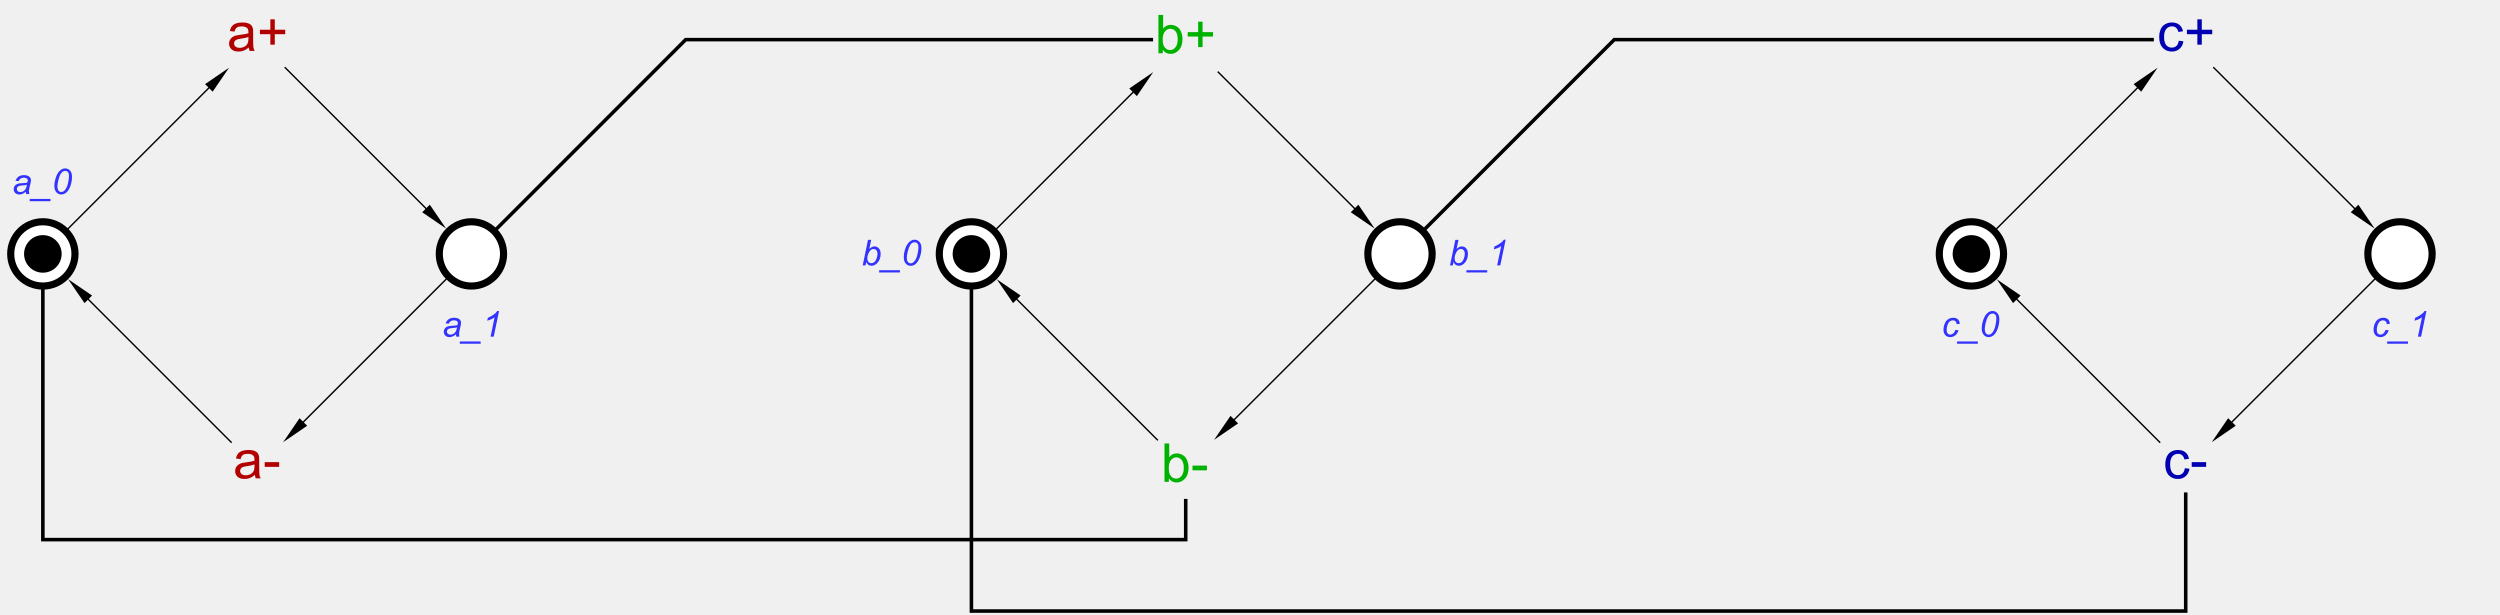
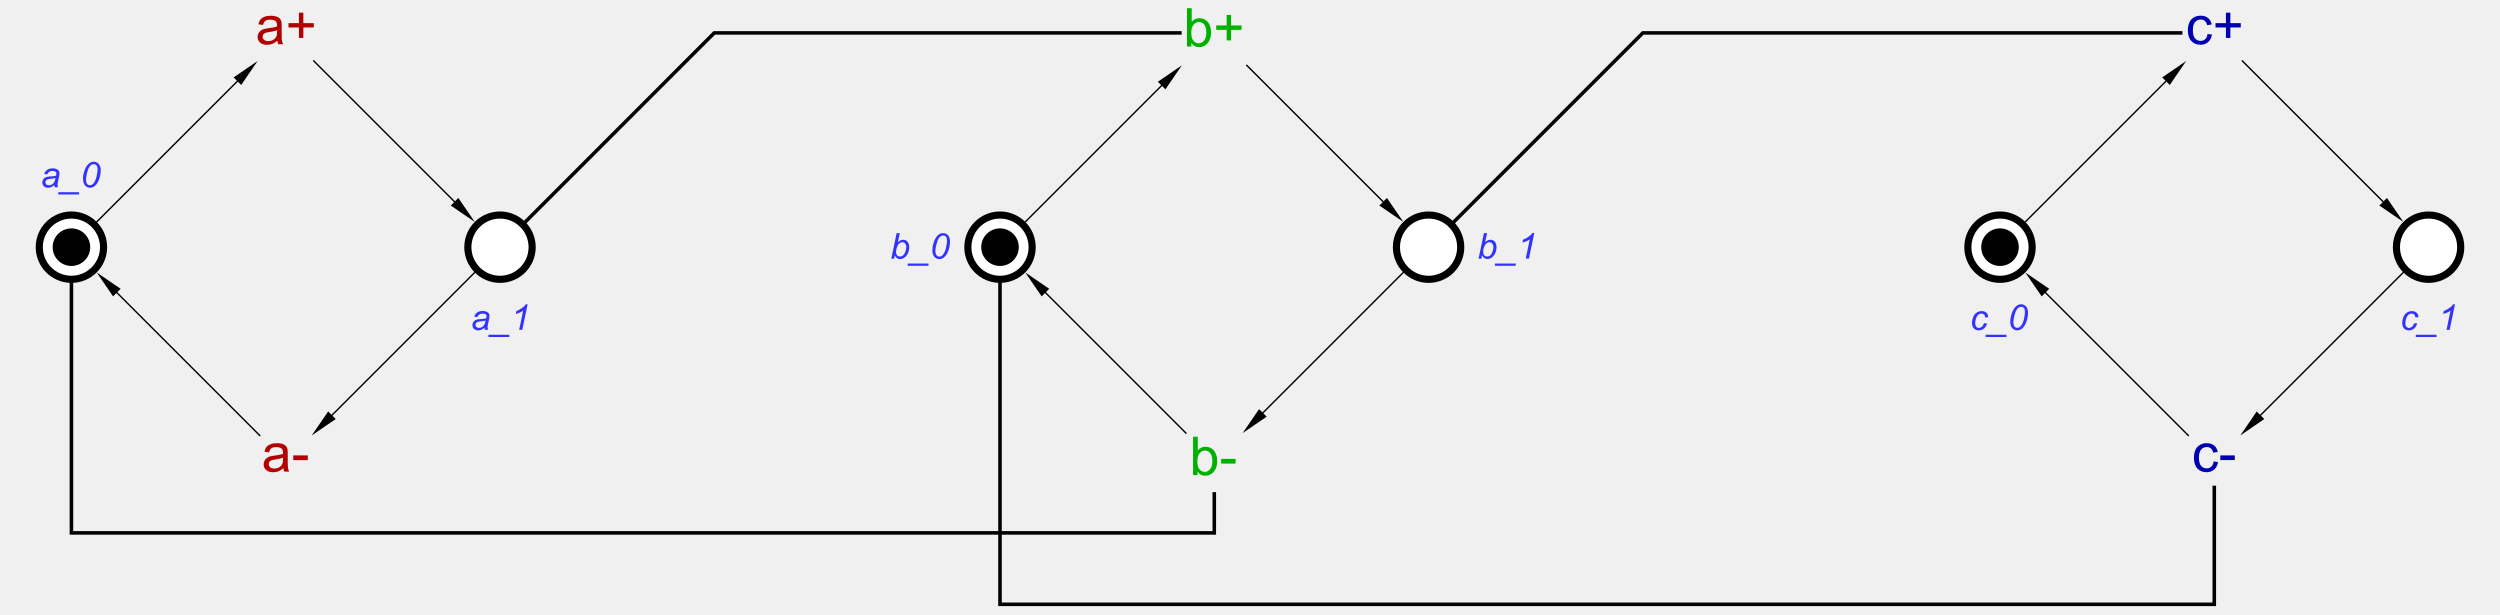
- <svg xmlns="http://www.w3.org/2000/svg" color-interpolation="auto" color-rendering="auto" fill="black" fill-opacity="1" font-family="'Dialog'" font-size="12" font-style="normal" font-weight="normal" height="430" image-rendering="auto" shape-rendering="auto" stroke="black" stroke-dasharray="none" stroke-dashoffset="0" stroke-linecap="square" stroke-linejoin="miter" stroke-miterlimit="10" stroke-opacity="1" stroke-width="1" text-rendering="auto" width="1750">
+ <svg xmlns="http://www.w3.org/2000/svg" color-interpolation="auto" color-rendering="auto" fill="black" fill-opacity="1" font-family="'Dialog'" font-size="12" font-style="normal" font-weight="normal" height="430" image-rendering="auto" shape-rendering="auto" stroke="black" stroke-dasharray="none" stroke-dashoffset="0" stroke-linecap="square" stroke-linejoin="miter" stroke-miterlimit="10" stroke-opacity="1" stroke-width="1" text-rendering="auto" width="1750" id="svg2" version="1.1">
  <defs id="genericDefs" />
-   <g>
-     <g fill="white" stroke="white" transform="matrix(50,0,0,50,330,177.7338)">
-       <circle cx="0" cy="0" r="0.45" stroke="none" />
+   <g id="g5" transform="translate(20,-4.7113)">
+     <g transform="matrix(50,0,0,50,330,177.7338)" id="g7" style="fill:#ffffff;stroke:#ffffff">
+       <circle cx="0" cy="0" r="0.45" id="circle9" style="stroke:none" />
    </g>
-     <g stroke-width="0.1" transform="matrix(50,0,0,50,330,177.7338)">
-       <circle cx="0" cy="0" fill="none" r="0.45" />
+     <g transform="matrix(50,0,0,50,330,177.7338)" id="g11" style="stroke-width:0.1">
+       <circle cx="0" cy="0" r="0.45" id="circle13" style="fill:none" />
    </g>
-     <g fill="rgb(51,51,255)" font-family="sans-serif" font-size="0.5" font-style="italic" stroke="rgb(51,51,255)" stroke-width="0.1" transform="matrix(50,0,0,50,330,177.7338)">
-       <path d="M-0.217 1.127 Q-0.24 1.146 -0.262 1.155 Q-0.283 1.165 -0.307 1.165 Q-0.343 1.165 -0.365 1.143 Q-0.387 1.122 -0.387 1.089 Q-0.387 1.068 -0.377 1.051 Q-0.367 1.034 -0.351 1.024 Q-0.335 1.014 -0.311 1.01 Q-0.296 1.007 -0.254 1.005 Q-0.213 1.003 -0.195 0.996 Q-0.19 0.978 -0.19 0.966 Q-0.19 0.951 -0.201 0.942 Q-0.216 0.93 -0.246 0.93 Q-0.273 0.93 -0.291 0.942 Q-0.309 0.954 -0.317 0.977 L-0.362 0.973 Q-0.348 0.935 -0.318 0.914 Q-0.289 0.894 -0.243 0.894 Q-0.195 0.894 -0.167 0.916 Q-0.146 0.934 -0.146 0.961 Q-0.146 0.982 -0.152 1.009 L-0.166 1.073 Q-0.173 1.104 -0.173 1.124 Q-0.173 1.136 -0.168 1.159 L-0.212 1.159 Q-0.216 1.146 -0.217 1.127 ZM-0.201 1.027 Q-0.21 1.031 -0.221 1.033 Q-0.232 1.035 -0.257 1.037 Q-0.295 1.041 -0.311 1.046 Q-0.327 1.051 -0.335 1.062 Q-0.343 1.074 -0.343 1.088 Q-0.343 1.107 -0.33 1.118 Q-0.317 1.13 -0.294 1.13 Q-0.272 1.13 -0.252 1.119 Q-0.231 1.107 -0.22 1.087 Q-0.208 1.066 -0.201 1.027 ZM-0.163 1.258 L-0.163 1.226 L0.129 1.226 L0.129 1.258 L-0.163 1.258 ZM0.268 1.159 L0.324 0.888 Q0.288 0.917 0.221 0.935 L0.23 0.895 Q0.263 0.881 0.295 0.86 Q0.327 0.839 0.343 0.823 Q0.352 0.813 0.361 0.799 L0.387 0.799 L0.312 1.159 L0.268 1.159 Z" stroke="none" />
+     <g font-size="0.5" font-style="italic" transform="matrix(50,0,0,50,330,177.7338)" id="g15" style="font-style:italic;font-size:0.5px;font-family:sans-serif;fill:#3333ff;stroke:#3333ff;stroke-width:0.1">
+       <path d="m -0.217,1.127 q -0.023,0.02 -0.044,0.029 -0.021,0.009 -0.045,0.009 -0.036,0 -0.058,-0.021 -0.022,-0.021 -0.022,-0.054 0,-0.022 0.01,-0.038 0.01,-0.017 0.026,-0.027 0.016,-0.01 0.04,-0.015 0.015,-0.003 0.057,-0.005 0.042,-0.002 0.06,-0.009 0.005,-0.018 0.005,-0.03 0,-0.015 -0.011,-0.024 -0.015,-0.012 -0.045,-0.012 -0.028,0 -0.045,0.012 -0.018,0.012 -0.026,0.035 L -0.362,0.973 q 0.014,-0.039 0.043,-0.059 0.03,-0.021 0.075,-0.021 0.048,0 0.076,0.023 0.021,0.017 0.021,0.044 0,0.021 -0.006,0.048 l -0.014,0.064 q -0.007,0.031 -0.007,0.05 0,0.012 0.005,0.035 l -0.045,0 Q -0.216,1.146 -0.217,1.127 Z M -0.201,1.027 Q -0.21,1.031 -0.221,1.033 -0.232,1.035 -0.257,1.037 -0.295,1.041 -0.311,1.046 -0.327,1.051 -0.335,1.062 -0.343,1.074 -0.343,1.088 q 0,0.019 0.013,0.03 0.013,0.012 0.036,0.012 0.022,0 0.042,-0.012 0.02,-0.012 0.032,-0.032 0.012,-0.021 0.018,-0.059 z m 0.039,0.231 0,-0.032 0.291,0 0,0.032 -0.291,0 z M 0.268,1.159 0.324,0.888 Q 0.288,0.917 0.221,0.935 l 0.008,-0.04 Q 0.263,0.881 0.295,0.86 0.327,0.839 0.343,0.823 0.352,0.813 0.361,0.799 l 0.026,0 -0.075,0.359 -0.044,0 z" id="path17" style="stroke:none" />
    </g>
-     <g fill="white" font-family="sans-serif" font-size="0.5" font-style="italic" stroke="white" stroke-width="0.1" transform="matrix(50,0,0,50,30,177.7338)">
-       <circle cx="0" cy="0" r="0.45" stroke="none" />
-       <circle cx="0" cy="0" fill="none" r="0.45" stroke="black" />
-       <circle cx="0" cy="0" fill="black" r="0.263" stroke="none" />
-       <path d="M-0.239 -0.87 Q-0.262 -0.85 -0.283 -0.841 Q-0.304 -0.832 -0.329 -0.832 Q-0.364 -0.832 -0.387 -0.853 Q-0.408 -0.874 -0.408 -0.907 Q-0.408 -0.929 -0.399 -0.945 Q-0.389 -0.962 -0.372 -0.972 Q-0.356 -0.982 -0.332 -0.987 Q-0.317 -0.99 -0.276 -0.991 Q-0.234 -0.993 -0.216 -1 Q-0.211 -1.018 -0.211 -1.03 Q-0.211 -1.046 -0.222 -1.054 Q-0.237 -1.067 -0.267 -1.067 Q-0.295 -1.067 -0.313 -1.054 Q-0.33 -1.042 -0.338 -1.019 L-0.383 -1.023 Q-0.369 -1.062 -0.34 -1.082 Q-0.31 -1.103 -0.265 -1.103 Q-0.217 -1.103 -0.189 -1.08 Q-0.167 -1.063 -0.167 -1.035 Q-0.167 -1.015 -0.173 -0.987 L-0.188 -0.923 Q-0.195 -0.892 -0.195 -0.873 Q-0.195 -0.861 -0.189 -0.838 L-0.234 -0.838 Q-0.237 -0.85 -0.239 -0.87 ZM-0.223 -0.969 Q-0.232 -0.965 -0.243 -0.963 Q-0.253 -0.961 -0.278 -0.959 Q-0.317 -0.956 -0.333 -0.951 Q-0.348 -0.945 -0.356 -0.934 Q-0.364 -0.922 -0.364 -0.908 Q-0.364 -0.89 -0.352 -0.878 Q-0.339 -0.866 -0.315 -0.866 Q-0.293 -0.866 -0.273 -0.877 Q-0.253 -0.889 -0.241 -0.91 Q-0.229 -0.931 -0.223 -0.969 ZM-0.184 -0.738 L-0.184 -0.77 L0.107 -0.77 L0.107 -0.738 L-0.184 -0.738 ZM0.161 -0.955 Q0.161 -1 0.175 -1.047 Q0.188 -1.094 0.205 -1.122 Q0.221 -1.15 0.239 -1.166 Q0.257 -1.182 0.274 -1.19 Q0.291 -1.197 0.312 -1.197 Q0.353 -1.197 0.381 -1.167 Q0.408 -1.136 0.408 -1.078 Q0.408 -1.019 0.389 -0.961 Q0.367 -0.892 0.327 -0.858 Q0.296 -0.832 0.257 -0.832 Q0.217 -0.832 0.189 -0.863 Q0.161 -0.895 0.161 -0.955 ZM0.204 -0.944 Q0.204 -0.911 0.215 -0.892 Q0.23 -0.867 0.259 -0.867 Q0.285 -0.867 0.306 -0.89 Q0.336 -0.923 0.351 -0.986 Q0.366 -1.049 0.366 -1.089 Q0.366 -1.127 0.352 -1.145 Q0.337 -1.162 0.313 -1.162 Q0.295 -1.162 0.28 -1.153 Q0.265 -1.143 0.251 -1.122 Q0.231 -1.091 0.216 -1.029 Q0.204 -0.976 0.204 -0.944 Z" fill="rgb(51,51,255)" stroke="none" />
+     <g font-size="0.5" font-style="italic" transform="matrix(50,0,0,50,30,177.7338)" id="g19" style="font-style:italic;font-size:0.5px;font-family:sans-serif;fill:#ffffff;stroke:#ffffff;stroke-width:0.1">
+       <circle cx="0" cy="0" r="0.45" id="circle21" style="stroke:none" />
+       <circle cx="0" cy="0" r="0.45" id="circle23" style="fill:none;stroke:#000000" />
+       <circle cx="0" cy="0" r="0.263" id="circle25" style="fill:#000000;stroke:none" />
+       <path d="m -0.239,-0.87 q -0.023,0.02 -0.044,0.029 -0.021,0.009 -0.045,0.009 -0.036,0 -0.058,-0.021 -0.022,-0.021 -0.022,-0.054 0,-0.022 0.01,-0.038 0.01,-0.017 0.026,-0.027 0.016,-0.01 0.04,-0.015 0.015,-0.003 0.057,-0.005 0.042,-0.002 0.06,-0.009 0.005,-0.018 0.005,-0.03 0,-0.015 -0.011,-0.024 -0.015,-0.012 -0.045,-0.012 -0.028,0 -0.045,0.012 -0.018,0.012 -0.026,0.035 l -0.045,-0.004 q 0.014,-0.038 0.043,-0.059 0.03,-0.021 0.075,-0.021 0.048,0 0.076,0.023 0.021,0.017 0.021,0.044 0,0.021 -0.006,0.048 l -0.014,0.065 q -0.007,0.031 -0.007,0.05 0,0.012 0.005,0.035 l -0.045,0 Q -0.237,-0.85 -0.239,-0.87 Z m 0.016,-0.099 q -0.009,0.004 -0.02,0.006 -0.011,0.002 -0.035,0.004 -0.039,0.003 -0.054,0.009 -0.016,0.005 -0.024,0.017 -0.008,0.011 -0.008,0.025 0,0.018 0.013,0.03 0.013,0.012 0.036,0.012 0.022,0 0.042,-0.012 0.02,-0.012 0.032,-0.032 0.012,-0.021 0.018,-0.059 z m 0.039,0.231 0,-0.032 0.291,0 0,0.032 -0.291,0 z m 0.345,-0.217 q 0,-0.045 0.014,-0.092 0.013,-0.047 0.03,-0.075 0.017,-0.028 0.035,-0.044 0.018,-0.016 0.035,-0.023 0.017,-0.007 0.038,-0.007 0.041,0 0.069,0.03 0.028,0.03 0.028,0.088 0,0.059 -0.019,0.117 -0.022,0.069 -0.062,0.103 -0.031,0.026 -0.07,0.026 -0.04,0 -0.068,-0.032 -0.028,-0.032 -0.028,-0.092 z m 0.043,0.011 q 0,0.033 0.011,0.051 0.015,0.026 0.044,0.026 0.026,0 0.047,-0.023 0.03,-0.033 0.045,-0.096 0.015,-0.063 0.015,-0.103 0,-0.039 -0.015,-0.056 -0.015,-0.017 -0.039,-0.017 -0.018,0 -0.033,0.009 -0.015,0.009 -0.029,0.031 -0.02,0.031 -0.034,0.093 -0.012,0.053 -0.012,0.085 z" id="path27" style="fill:#3333ff;stroke:none" />
    </g>
-     <g fill="rgb(178,0,0)" font-family="sans-serif" font-size="0.75" stroke="rgb(178,0,0)" stroke-width="0.1" transform="matrix(50,0,0,50,180,27.7338)">
-       <path d="M-0.117 0.11 Q-0.154 0.141 -0.188 0.154 Q-0.221 0.167 -0.26 0.167 Q-0.324 0.167 -0.359 0.135 Q-0.393 0.104 -0.393 0.055 Q-0.393 0.026 -0.38 0.003 Q-0.367 -0.021 -0.346 -0.035 Q-0.325 -0.049 -0.299 -0.057 Q-0.279 -0.062 -0.24 -0.067 Q-0.16 -0.076 -0.122 -0.089 Q-0.122 -0.103 -0.122 -0.106 Q-0.122 -0.147 -0.141 -0.163 Q-0.166 -0.185 -0.216 -0.185 Q-0.262 -0.185 -0.284 -0.169 Q-0.307 -0.153 -0.317 -0.112 L-0.382 -0.12 Q-0.373 -0.162 -0.353 -0.187 Q-0.333 -0.213 -0.295 -0.226 Q-0.257 -0.24 -0.206 -0.24 Q-0.157 -0.24 -0.125 -0.228 Q-0.094 -0.217 -0.08 -0.199 Q-0.065 -0.181 -0.059 -0.154 Q-0.056 -0.137 -0.056 -0.093 L-0.056 -0.005 Q-0.056 0.087 -0.052 0.111 Q-0.047 0.135 -0.035 0.158 L-0.104 0.158 Q-0.114 0.137 -0.117 0.11 ZM-0.122 -0.037 Q-0.158 -0.023 -0.23 -0.013 Q-0.271 -0.007 -0.288 0.001 Q-0.304 0.008 -0.314 0.022 Q-0.323 0.036 -0.323 0.053 Q-0.323 0.08 -0.303 0.097 Q-0.283 0.115 -0.244 0.115 Q-0.206 0.115 -0.177 0.098 Q-0.147 0.082 -0.133 0.052 Q-0.122 0.03 -0.122 -0.013 L-0.122 -0.037 ZM0.185 0.071 L0.185 -0.076 L0.039 -0.076 L0.039 -0.138 L0.185 -0.138 L0.185 -0.284 L0.247 -0.284 L0.247 -0.138 L0.393 -0.138 L0.393 -0.076 L0.247 -0.076 L0.247 0.071 L0.185 0.071 Z" stroke="none" />
+     <g font-size="0.75" transform="matrix(50,0,0,50,180,27.7338)" id="g29" style="font-size:0.75px;font-family:sans-serif;fill:#b20000;stroke:#b20000;stroke-width:0.1">
+       <path d="m -0.117,0.11 q -0.037,0.031 -0.07,0.044 -0.034,0.013 -0.073,0.013 -0.064,0 -0.099,-0.031 -0.034,-0.031 -0.034,-0.08 0,-0.029 0.013,-0.052 0.013,-0.024 0.034,-0.038 0.021,-0.014 0.048,-0.022 0.019,-0.005 0.059,-0.01 0.08,-0.009 0.117,-0.023 4e-4,-0.013 4e-4,-0.017 0,-0.04 -0.019,-0.057 -0.025,-0.022 -0.075,-0.022 -0.046,0 -0.069,0.016 -0.022,0.016 -0.033,0.058 l -0.065,-0.009 q 0.009,-0.041 0.029,-0.067 0.02,-0.025 0.058,-0.039 0.038,-0.014 0.088,-0.014 0.05,0 0.081,0.012 0.031,0.012 0.046,0.029 0.015,0.018 0.021,0.045 0.003,0.017 0.003,0.061 l 0,0.088 q 0,0.092 0.004,0.116 0.004,0.024 0.017,0.047 l -0.069,0 Q -0.114,0.137 -0.117,0.11 Z m -0.005,-0.147 q -0.036,0.015 -0.108,0.025 -0.041,0.006 -0.058,0.013 -0.017,0.007 -0.026,0.021 -0.009,0.014 -0.009,0.031 0,0.026 0.02,0.044 0.02,0.018 0.059,0.018 0.038,0 0.068,-0.017 0.03,-0.017 0.044,-0.046 0.011,-0.022 0.011,-0.066 l 0,-0.024 z m 0.307,0.108 0,-0.147 -0.146,0 0,-0.061 0.146,0 0,-0.146 0.062,0 0,0.146 0.146,0 0,0.061 -0.146,0 0,0.147 -0.062,0 z" id="path31" style="stroke:none" />
    </g>
-     <g fill="rgb(178,0,0)" font-family="sans-serif" font-size="0.75" stroke="rgb(178,0,0)" stroke-width="0.1" transform="matrix(50,0,0,50,180,327.7338)">
-       <path d="M-0.032 0.094 Q-0.069 0.125 -0.102 0.138 Q-0.136 0.151 -0.175 0.151 Q-0.239 0.151 -0.274 0.12 Q-0.308 0.088 -0.308 0.04 Q-0.308 0.011 -0.295 -0.013 Q-0.282 -0.036 -0.261 -0.05 Q-0.24 -0.065 -0.214 -0.072 Q-0.194 -0.077 -0.155 -0.082 Q-0.075 -0.091 -0.037 -0.105 Q-0.037 -0.118 -0.037 -0.122 Q-0.037 -0.162 -0.056 -0.178 Q-0.081 -0.201 -0.131 -0.201 Q-0.177 -0.201 -0.2 -0.185 Q-0.222 -0.168 -0.232 -0.127 L-0.297 -0.136 Q-0.288 -0.177 -0.268 -0.203 Q-0.248 -0.228 -0.21 -0.242 Q-0.172 -0.255 -0.121 -0.255 Q-0.072 -0.255 -0.041 -0.244 Q-0.009 -0.232 0.005 -0.214 Q0.02 -0.197 0.026 -0.169 Q0.029 -0.152 0.029 -0.109 L0.029 -0.021 Q0.029 0.071 0.033 0.096 Q0.037 0.12 0.05 0.142 L-0.019 0.142 Q-0.029 0.122 -0.032 0.094 ZM-0.037 -0.053 Q-0.073 -0.038 -0.145 -0.028 Q-0.186 -0.022 -0.203 -0.015 Q-0.22 -0.007 -0.229 0.007 Q-0.238 0.021 -0.238 0.038 Q-0.238 0.064 -0.218 0.082 Q-0.198 0.099 -0.16 0.099 Q-0.121 0.099 -0.092 0.083 Q-0.062 0.066 -0.048 0.037 Q-0.037 0.015 -0.037 -0.029 L-0.037 -0.053 ZM0.106 -0.019 L0.106 -0.085 L0.308 -0.085 L0.308 -0.019 L0.106 -0.019 Z" stroke="none" />
+     <g font-size="0.75" transform="matrix(50,0,0,50,180,327.7338)" id="g33" style="font-size:0.75px;font-family:sans-serif;fill:#b20000;stroke:#b20000;stroke-width:0.1">
+       <path d="m -0.032,0.094 q -0.037,0.031 -0.07,0.044 -0.034,0.013 -0.073,0.013 -0.064,0 -0.099,-0.031 -0.035,-0.031 -0.035,-0.08 0,-0.029 0.013,-0.052 0.013,-0.024 0.034,-0.038 0.021,-0.014 0.047,-0.022 0.019,-0.005 0.059,-0.01 0.08,-0.01 0.118,-0.023 3e-4,-0.013 3e-4,-0.017 0,-0.04 -0.019,-0.057 -0.025,-0.022 -0.075,-0.022 -0.046,0 -0.069,0.016 -0.022,0.016 -0.033,0.058 l -0.064,-0.009 q 0.009,-0.041 0.029,-0.067 0.02,-0.025 0.058,-0.039 0.038,-0.014 0.088,-0.014 0.05,0 0.081,0.012 0.031,0.012 0.046,0.029 0.015,0.018 0.021,0.045 0.003,0.017 0.003,0.061 l 0,0.088 q 0,0.092 0.004,0.116 0.004,0.024 0.017,0.047 l -0.069,0 Q -0.029,0.122 -0.032,0.094 Z m -0.005,-0.147 q -0.036,0.015 -0.108,0.025 -0.041,0.006 -0.058,0.013 -0.017,0.007 -0.026,0.021 -0.009,0.014 -0.009,0.031 0,0.026 0.02,0.044 0.02,0.018 0.058,0.018 0.038,0 0.068,-0.017 0.03,-0.017 0.043,-0.046 0.011,-0.022 0.011,-0.066 l 0,-0.024 z m 0.143,0.034 0,-0.066 0.203,0 0,0.066 -0.203,0 z" id="path35" style="stroke:none" />
    </g>
-     <g fill="white" font-family="sans-serif" font-size="0.75" stroke="white" stroke-width="0.1" transform="matrix(50,0,0,50,1380,177.7338)">
-       <circle cx="0" cy="0" r="0.45" stroke="none" />
-       <circle cx="0" cy="0" fill="none" r="0.45" stroke="black" />
-       <circle cx="0" cy="0" fill="black" r="0.263" stroke="none" />
+     <g font-size="0.75" transform="matrix(50,0,0,50,1380,177.7338)" id="g37" style="font-size:0.75px;font-family:sans-serif;fill:#ffffff;stroke:#ffffff;stroke-width:0.1">
+       <circle cx="0" cy="0" r="0.45" id="circle39" style="stroke:none" />
+       <circle cx="0" cy="0" r="0.45" id="circle41" style="fill:none;stroke:#000000" />
+       <circle cx="0" cy="0" r="0.263" id="circle43" style="fill:#000000;stroke:none" />
    </g>
-     <g fill="rgb(51,51,255)" font-family="sans-serif" font-size="0.5" font-style="italic" stroke="rgb(51,51,255)" stroke-width="0.1" transform="matrix(50,0,0,50,1380,177.7338)">
-       <path d="M-0.224 1.064 L-0.18 1.069 Q-0.196 1.117 -0.227 1.141 Q-0.258 1.165 -0.297 1.165 Q-0.339 1.165 -0.365 1.137 Q-0.391 1.11 -0.391 1.061 Q-0.391 1.018 -0.374 0.977 Q-0.358 0.936 -0.326 0.915 Q-0.295 0.894 -0.255 0.894 Q-0.213 0.894 -0.189 0.917 Q-0.164 0.941 -0.164 0.98 L-0.207 0.983 Q-0.208 0.958 -0.222 0.944 Q-0.236 0.93 -0.259 0.93 Q-0.285 0.93 -0.305 0.947 Q-0.325 0.964 -0.336 0.998 Q-0.347 1.032 -0.347 1.064 Q-0.347 1.097 -0.332 1.114 Q-0.317 1.13 -0.296 1.13 Q-0.274 1.13 -0.255 1.114 Q-0.235 1.098 -0.224 1.064 ZM-0.201 1.258 L-0.201 1.226 L0.09 1.226 L0.09 1.258 L-0.201 1.258 ZM0.144 1.041 Q0.144 0.996 0.158 0.949 Q0.171 0.902 0.188 0.874 Q0.204 0.846 0.222 0.83 Q0.24 0.814 0.257 0.807 Q0.274 0.799 0.295 0.799 Q0.336 0.799 0.364 0.83 Q0.391 0.86 0.391 0.918 Q0.391 0.977 0.372 1.035 Q0.35 1.104 0.31 1.139 Q0.279 1.165 0.24 1.165 Q0.2 1.165 0.172 1.133 Q0.144 1.102 0.144 1.041 ZM0.187 1.052 Q0.187 1.085 0.198 1.104 Q0.213 1.13 0.242 1.13 Q0.268 1.13 0.289 1.107 Q0.319 1.074 0.334 1.011 Q0.349 0.948 0.349 0.907 Q0.349 0.869 0.335 0.852 Q0.32 0.835 0.296 0.835 Q0.278 0.835 0.263 0.844 Q0.248 0.853 0.234 0.875 Q0.214 0.906 0.199 0.968 Q0.187 1.02 0.187 1.052 Z" stroke="none" />
+     <g font-size="0.5" font-style="italic" transform="matrix(50,0,0,50,1380,177.7338)" id="g45" style="font-style:italic;font-size:0.5px;font-family:sans-serif;fill:#3333ff;stroke:#3333ff;stroke-width:0.1">
+       <path d="m -0.224,1.064 0.044,0.005 q -0.017,0.049 -0.047,0.072 -0.031,0.024 -0.07,0.024 -0.042,0 -0.069,-0.027 -0.026,-0.027 -0.026,-0.076 0,-0.042 0.017,-0.084 0.017,-0.041 0.048,-0.062 0.031,-0.021 0.072,-0.021 0.042,0 0.066,0.024 0.024,0.024 0.024,0.062 l -0.043,0.003 Q -0.208,0.958 -0.222,0.944 -0.236,0.93 -0.259,0.93 q -0.027,0 -0.046,0.017 -0.02,0.017 -0.031,0.051 -0.011,0.034 -0.011,0.066 0,0.033 0.015,0.05 0.015,0.017 0.036,0.017 0.021,0 0.041,-0.016 0.02,-0.016 0.031,-0.05 z m 0.023,0.194 0,-0.032 0.291,0 0,0.032 -0.291,0 z M 0.144,1.041 Q 0.144,0.996 0.158,0.949 0.171,0.902 0.188,0.874 0.204,0.846 0.222,0.83 0.24,0.814 0.257,0.807 0.274,0.799 0.295,0.799 q 0.041,0 0.069,0.03 0.028,0.03 0.028,0.088 0,0.059 -0.019,0.117 Q 0.35,1.104 0.31,1.139 0.279,1.165 0.24,1.165 0.2,1.165 0.172,1.133 0.144,1.102 0.144,1.041 Z m 0.043,0.011 q 0,0.033 0.011,0.051 0.015,0.026 0.044,0.026 0.026,0 0.047,-0.023 Q 0.319,1.074 0.334,1.011 0.349,0.948 0.349,0.907 0.349,0.869 0.335,0.852 0.32,0.835 0.296,0.835 0.278,0.835 0.263,0.844 0.248,0.853 0.234,0.875 0.214,0.906 0.199,0.968 0.187,1.02 0.187,1.052 Z" id="path47" style="stroke:none" />
    </g>
-     <g fill="rgb(0,0,178)" font-family="sans-serif" font-size="0.75" stroke="rgb(0,0,178)" stroke-width="0.1" transform="matrix(50,0,0,50,1530,27.7338)">
-       <path d="M-0.097 0.015 L-0.032 0.024 Q-0.043 0.091 -0.087 0.129 Q-0.13 0.167 -0.194 0.167 Q-0.274 0.167 -0.322 0.114 Q-0.371 0.062 -0.371 -0.035 Q-0.371 -0.098 -0.35 -0.146 Q-0.329 -0.193 -0.287 -0.216 Q-0.244 -0.24 -0.194 -0.24 Q-0.13 -0.24 -0.09 -0.208 Q-0.05 -0.176 -0.038 -0.117 L-0.102 -0.107 Q-0.112 -0.146 -0.135 -0.166 Q-0.158 -0.186 -0.191 -0.186 Q-0.241 -0.186 -0.272 -0.15 Q-0.303 -0.114 -0.303 -0.037 Q-0.303 0.041 -0.273 0.077 Q-0.243 0.112 -0.195 0.112 Q-0.156 0.112 -0.13 0.088 Q-0.104 0.065 -0.097 0.015 ZM0.163 0.071 L0.163 -0.076 L0.017 -0.076 L0.017 -0.138 L0.163 -0.138 L0.163 -0.284 L0.225 -0.284 L0.225 -0.138 L0.371 -0.138 L0.371 -0.076 L0.225 -0.076 L0.225 0.071 L0.163 0.071 Z" stroke="none" />
+     <g font-size="0.75" transform="matrix(50,0,0,50,1530,27.7338)" id="g49" style="font-size:0.75px;font-family:sans-serif;fill:#0000b2;stroke:#0000b2;stroke-width:0.1">
+       <path d="m -0.097,0.015 0.065,0.008 q -0.011,0.067 -0.054,0.105 -0.044,0.038 -0.107,0.038 -0.08,0 -0.128,-0.052 -0.049,-0.052 -0.049,-0.15 0,-0.063 0.021,-0.11 0.021,-0.047 0.064,-0.071 0.043,-0.024 0.093,-0.024 0.063,0 0.104,0.032 0.04,0.032 0.052,0.091 l -0.064,0.01 q -0.009,-0.039 -0.032,-0.059 -0.023,-0.02 -0.056,-0.02 -0.05,0 -0.081,0.036 -0.031,0.036 -0.031,0.113 0,0.078 0.03,0.114 0.03,0.036 0.078,0.036 0.039,0 0.065,-0.024 0.026,-0.024 0.033,-0.073 z m 0.26,0.056 0,-0.147 -0.146,0 0,-0.061 0.146,0 0,-0.146 0.062,0 0,0.146 0.146,0 0,0.061 -0.146,0 0,0.147 -0.062,0 z" id="path51" style="stroke:none" />
    </g>
-     <g fill="rgb(0,0,178)" font-family="sans-serif" font-size="0.75" stroke="rgb(0,0,178)" stroke-width="0.1" transform="matrix(50,0,0,50,1530,327.7338)">
-       <path d="M-0.012 -0 L0.053 0.008 Q0.042 0.075 -0.002 0.113 Q-0.045 0.151 -0.109 0.151 Q-0.189 0.151 -0.237 0.099 Q-0.286 0.047 -0.286 -0.051 Q-0.286 -0.114 -0.265 -0.161 Q-0.244 -0.208 -0.202 -0.232 Q-0.159 -0.255 -0.109 -0.255 Q-0.045 -0.255 -0.005 -0.223 Q0.035 -0.191 0.046 -0.132 L-0.018 -0.122 Q-0.027 -0.162 -0.05 -0.181 Q-0.073 -0.201 -0.106 -0.201 Q-0.156 -0.201 -0.187 -0.166 Q-0.218 -0.13 -0.218 -0.053 Q-0.218 0.026 -0.188 0.061 Q-0.158 0.097 -0.11 0.097 Q-0.071 0.097 -0.045 0.073 Q-0.019 0.049 -0.012 -0 ZM0.084 -0.019 L0.084 -0.085 L0.286 -0.085 L0.286 -0.019 L0.084 -0.019 Z" stroke="none" />
+     <g font-size="0.75" transform="matrix(50,0,0,50,1530,327.7338)" id="g53" style="font-size:0.75px;font-family:sans-serif;fill:#0000b2;stroke:#0000b2;stroke-width:0.1">
+       <path d="m -0.012,-2e-4 0.065,0.008 q -0.011,0.067 -0.054,0.105 -0.044,0.038 -0.107,0.038 -0.08,0 -0.128,-0.052 -0.049,-0.052 -0.049,-0.15 0,-0.063 0.021,-0.11 0.021,-0.047 0.064,-0.071 0.043,-0.024 0.093,-0.024 0.063,0 0.104,0.032 0.04,0.032 0.052,0.091 l -0.064,0.01 q -0.009,-0.039 -0.032,-0.059 -0.023,-0.02 -0.056,-0.02 -0.05,0 -0.081,0.036 -0.031,0.036 -0.031,0.113 0,0.078 0.03,0.114 0.03,0.036 0.078,0.036 0.039,0 0.065,-0.024 0.026,-0.024 0.033,-0.073 z m 0.096,-0.019 0,-0.066 0.203,0 0,0.066 -0.203,0 z" id="path55" style="stroke:none" />
    </g>
-     <g fill="white" font-family="sans-serif" font-size="0.75" stroke="white" stroke-width="0.1" transform="matrix(50,0,0,50,1680,177.7338)">
-       <circle cx="0" cy="0" r="0.45" stroke="none" />
-       <circle cx="0" cy="0" fill="none" r="0.45" stroke="black" />
+     <g font-size="0.75" transform="matrix(50,0,0,50,1680,177.7338)" id="g57" style="font-size:0.75px;font-family:sans-serif;fill:#ffffff;stroke:#ffffff;stroke-width:0.1">
+       <circle cx="0" cy="0" r="0.45" id="circle59" style="stroke:none" />
+       <circle cx="0" cy="0" r="0.45" id="circle61" style="fill:none;stroke:#000000" />
    </g>
-     <g fill="rgb(51,51,255)" font-family="sans-serif" font-size="0.5" font-style="italic" stroke="rgb(51,51,255)" stroke-width="0.1" transform="matrix(50,0,0,50,1680,177.7338)">
-       <path d="M-0.202 1.064 L-0.158 1.069 Q-0.175 1.117 -0.205 1.141 Q-0.236 1.165 -0.275 1.165 Q-0.317 1.165 -0.344 1.137 Q-0.37 1.11 -0.37 1.061 Q-0.37 1.018 -0.353 0.977 Q-0.336 0.936 -0.305 0.915 Q-0.273 0.894 -0.233 0.894 Q-0.191 0.894 -0.167 0.917 Q-0.143 0.941 -0.143 0.98 L-0.186 0.983 Q-0.186 0.958 -0.2 0.944 Q-0.214 0.93 -0.237 0.93 Q-0.264 0.93 -0.283 0.947 Q-0.303 0.964 -0.314 0.998 Q-0.325 1.032 -0.325 1.064 Q-0.325 1.097 -0.311 1.114 Q-0.296 1.13 -0.274 1.13 Q-0.253 1.13 -0.233 1.114 Q-0.214 1.098 -0.202 1.064 ZM-0.18 1.258 L-0.18 1.226 L0.112 1.226 L0.112 1.258 L-0.18 1.258 ZM0.251 1.159 L0.307 0.888 Q0.271 0.917 0.204 0.935 L0.212 0.895 Q0.245 0.881 0.278 0.86 Q0.31 0.839 0.326 0.823 Q0.336 0.813 0.344 0.799 L0.37 0.799 L0.295 1.159 L0.251 1.159 Z" stroke="none" />
+     <g font-size="0.5" font-style="italic" transform="matrix(50,0,0,50,1680,177.7338)" id="g63" style="font-style:italic;font-size:0.5px;font-family:sans-serif;fill:#3333ff;stroke:#3333ff;stroke-width:0.1">
+       <path d="m -0.202,1.064 0.044,0.005 q -0.017,0.049 -0.047,0.072 -0.031,0.024 -0.07,0.024 -0.042,0 -0.068,-0.027 -0.026,-0.027 -0.026,-0.076 0,-0.042 0.017,-0.084 0.017,-0.041 0.048,-0.062 0.031,-0.021 0.072,-0.021 0.042,0 0.066,0.024 0.024,0.024 0.024,0.062 L -0.186,0.983 Q -0.186,0.958 -0.2,0.944 -0.214,0.93 -0.237,0.93 q -0.027,0 -0.046,0.017 -0.019,0.017 -0.031,0.051 -0.011,0.034 -0.011,0.066 0,0.033 0.015,0.05 0.015,0.017 0.036,0.017 0.021,0 0.041,-0.016 0.02,-0.016 0.031,-0.05 z m 0.023,0.194 0,-0.032 0.291,0 0,0.032 -0.291,0 z M 0.251,1.159 0.307,0.888 Q 0.271,0.917 0.204,0.935 l 0.008,-0.04 Q 0.245,0.881 0.278,0.86 0.31,0.839 0.326,0.823 0.336,0.813 0.344,0.799 l 0.026,0 -0.075,0.359 -0.044,0 z" id="path65" style="stroke:none" />
    </g>
-     <g fill="white" font-family="sans-serif" font-size="0.5" font-style="italic" stroke="white" stroke-width="0.1" transform="matrix(50,0,0,50,680,177.7338)">
-       <circle cx="0" cy="0" r="0.45" stroke="none" />
-       <circle cx="0" cy="0" fill="none" r="0.45" stroke="black" />
-       <circle cx="0" cy="0" fill="black" r="0.263" stroke="none" />
-       <path d="M-1.522 0.161 L-1.448 -0.197 L-1.403 -0.197 L-1.43 -0.069 Q-1.409 -0.089 -1.392 -0.097 Q-1.375 -0.105 -1.356 -0.105 Q-1.32 -0.105 -1.296 -0.077 Q-1.271 -0.05 -1.271 0.001 Q-1.271 0.036 -1.281 0.064 Q-1.291 0.093 -1.305 0.112 Q-1.32 0.132 -1.335 0.143 Q-1.35 0.155 -1.367 0.161 Q-1.383 0.166 -1.397 0.166 Q-1.423 0.166 -1.443 0.153 Q-1.462 0.139 -1.473 0.112 L-1.483 0.161 L-1.522 0.161 ZM-1.457 0.054 L-1.457 0.062 Q-1.457 0.096 -1.441 0.113 Q-1.425 0.13 -1.402 0.13 Q-1.379 0.13 -1.359 0.114 Q-1.34 0.098 -1.327 0.063 Q-1.315 0.029 -1.315 -0 Q-1.315 -0.033 -1.331 -0.051 Q-1.346 -0.069 -1.369 -0.069 Q-1.393 -0.069 -1.413 -0.051 Q-1.433 -0.032 -1.447 0.006 Q-1.457 0.035 -1.457 0.054 ZM-1.292 0.26 L-1.292 0.228 L-1.001 0.228 L-1.001 0.26 L-1.292 0.26 ZM-0.947 0.043 Q-0.947 -0.002 -0.934 -0.049 Q-0.92 -0.096 -0.904 -0.124 Q-0.887 -0.152 -0.869 -0.168 Q-0.851 -0.184 -0.834 -0.191 Q-0.817 -0.199 -0.796 -0.199 Q-0.755 -0.199 -0.728 -0.168 Q-0.7 -0.138 -0.7 -0.08 Q-0.7 -0.021 -0.719 0.037 Q-0.742 0.106 -0.781 0.141 Q-0.812 0.167 -0.852 0.167 Q-0.892 0.167 -0.92 0.135 Q-0.947 0.103 -0.947 0.043 ZM-0.905 0.054 Q-0.905 0.087 -0.894 0.106 Q-0.879 0.132 -0.849 0.132 Q-0.824 0.132 -0.803 0.108 Q-0.772 0.076 -0.757 0.013 Q-0.742 -0.051 -0.742 -0.091 Q-0.742 -0.129 -0.757 -0.146 Q-0.771 -0.163 -0.796 -0.163 Q-0.813 -0.163 -0.829 -0.154 Q-0.844 -0.145 -0.858 -0.123 Q-0.877 -0.092 -0.892 -0.031 Q-0.905 0.022 -0.905 0.054 Z" fill="rgb(51,51,255)" stroke="none" />
+     <g font-size="0.5" font-style="italic" transform="matrix(50,0,0,50,680,177.7338)" id="g67" style="font-style:italic;font-size:0.5px;font-family:sans-serif;fill:#ffffff;stroke:#ffffff;stroke-width:0.1">
+       <circle cx="0" cy="0" r="0.45" id="circle69" style="stroke:none" />
+       <circle cx="0" cy="0" r="0.45" id="circle71" style="fill:none;stroke:#000000" />
+       <circle cx="0" cy="0" r="0.263" id="circle73" style="fill:#000000;stroke:none" />
+       <path d="m -1.522,0.161 0.075,-0.358 0.044,0 -0.027,0.128 q 0.021,-0.019 0.038,-0.027 0.017,-0.008 0.036,-0.008 0.036,0 0.061,0.027 0.024,0.027 0.024,0.079 0,0.034 -0.01,0.063 -0.01,0.029 -0.024,0.048 -0.014,0.019 -0.03,0.031 -0.015,0.012 -0.032,0.017 -0.016,0.006 -0.031,0.006 -0.026,0 -0.045,-0.013 -0.019,-0.014 -0.03,-0.041 l -0.01,0.049 -0.039,0 z m 0.066,-0.106 -3e-4,0.008 q 0,0.033 0.016,0.051 0.016,0.017 0.04,0.017 0.023,0 0.043,-0.016 0.019,-0.016 0.032,-0.051 0.013,-0.034 0.013,-0.064 0,-0.033 -0.016,-0.051 -0.016,-0.018 -0.039,-0.018 -0.024,0 -0.044,0.018 -0.02,0.018 -0.033,0.057 -0.01,0.029 -0.01,0.048 z m 0.164,0.206 0,-0.032 0.291,0 0,0.032 -0.291,0 z m 0.345,-0.217 q 0,-0.045 0.013,-0.092 0.014,-0.047 0.03,-0.075 0.017,-0.028 0.034,-0.044 0.018,-0.016 0.035,-0.023 0.017,-0.007 0.038,-0.007 0.041,0 0.069,0.03 0.028,0.03 0.028,0.088 0,0.059 -0.019,0.117 -0.022,0.069 -0.062,0.103 -0.031,0.026 -0.07,0.026 -0.04,0 -0.068,-0.032 -0.028,-0.032 -0.028,-0.092 z m 0.043,0.011 q 0,0.033 0.011,0.051 0.015,0.026 0.044,0.026 0.026,0 0.047,-0.023 0.03,-0.033 0.045,-0.096 0.015,-0.063 0.015,-0.103 0,-0.038 -0.015,-0.056 -0.015,-0.017 -0.039,-0.017 -0.018,0 -0.033,0.009 -0.015,0.009 -0.029,0.031 -0.02,0.031 -0.034,0.093 -0.013,0.053 -0.013,0.085 z" id="path75" style="fill:#3333ff;stroke:none" />
    </g>
-     <g fill="white" font-family="sans-serif" font-size="0.5" font-style="italic" stroke="white" stroke-width="0.1" transform="matrix(50,0,0,50,980,177.7338)">
-       <circle cx="0" cy="0" r="0.45" stroke="none" />
-       <circle cx="0" cy="0" fill="none" r="0.45" stroke="black" />
-       <path d="M0.7 0.161 L0.775 -0.197 L0.819 -0.197 L0.792 -0.069 Q0.813 -0.089 0.83 -0.097 Q0.848 -0.105 0.866 -0.105 Q0.902 -0.105 0.927 -0.077 Q0.951 -0.05 0.951 0.001 Q0.951 0.036 0.941 0.064 Q0.931 0.093 0.917 0.112 Q0.903 0.132 0.887 0.143 Q0.872 0.155 0.856 0.161 Q0.84 0.166 0.825 0.166 Q0.799 0.166 0.78 0.153 Q0.76 0.139 0.749 0.112 L0.739 0.161 L0.7 0.161 ZM0.765 0.054 L0.765 0.062 Q0.765 0.096 0.781 0.113 Q0.797 0.13 0.821 0.13 Q0.844 0.13 0.863 0.114 Q0.883 0.098 0.895 0.063 Q0.907 0.029 0.907 -0 Q0.907 -0.033 0.892 -0.051 Q0.876 -0.069 0.853 -0.069 Q0.829 -0.069 0.809 -0.051 Q0.789 -0.032 0.775 0.006 Q0.765 0.035 0.765 0.054 ZM0.93 0.26 L0.93 0.228 L1.221 0.228 L1.221 0.26 L0.93 0.26 ZM1.36 0.161 L1.417 -0.11 Q1.38 -0.081 1.313 -0.064 L1.322 -0.104 Q1.355 -0.117 1.387 -0.138 Q1.419 -0.159 1.435 -0.175 Q1.445 -0.185 1.454 -0.199 L1.479 -0.199 L1.404 0.161 L1.36 0.161 Z" fill="rgb(51,51,255)" stroke="none" />
+     <g font-size="0.5" font-style="italic" transform="matrix(50,0,0,50,980,177.7338)" id="g77" style="font-style:italic;font-size:0.5px;font-family:sans-serif;fill:#ffffff;stroke:#ffffff;stroke-width:0.1">
+       <circle cx="0" cy="0" r="0.45" id="circle79" style="stroke:none" />
+       <circle cx="0" cy="0" r="0.45" id="circle81" style="fill:none;stroke:#000000" />
+       <path d="m 0.7,0.161 0.075,-0.358 0.044,0 -0.027,0.128 q 0.021,-0.019 0.038,-0.027 0.017,-0.008 0.036,-0.008 0.036,0 0.061,0.027 0.024,0.027 0.024,0.079 0,0.034 -0.01,0.063 Q 0.931,0.093 0.917,0.112 0.903,0.132 0.887,0.143 0.872,0.155 0.856,0.161 0.84,0.166 0.825,0.166 0.799,0.166 0.78,0.153 0.76,0.139 0.749,0.112 l -0.01,0.049 -0.039,0 z m 0.065,-0.106 -2e-4,0.008 q 0,0.033 0.016,0.051 0.016,0.017 0.04,0.017 0.023,0 0.043,-0.016 Q 0.883,0.098 0.895,0.063 0.907,0.029 0.907,-1e-4 q 0,-0.033 -0.016,-0.051 -0.016,-0.018 -0.039,-0.018 -0.024,0 -0.044,0.018 -0.02,0.018 -0.034,0.057 -0.01,0.029 -0.01,0.048 z m 0.164,0.206 0,-0.032 0.291,0 0,0.032 -0.291,0 z M 1.36,0.161 1.417,-0.11 q -0.037,0.029 -0.103,0.046 l 0.008,-0.04 Q 1.355,-0.117 1.387,-0.138 1.419,-0.159 1.435,-0.175 1.445,-0.185 1.454,-0.199 l 0.026,0 -0.075,0.359 -0.044,0 z" id="path83" style="fill:#3333ff;stroke:none" />
    </g>
-     <g fill="rgb(0,178,0)" font-family="sans-serif" font-size="0.75" stroke="rgb(0,178,0)" stroke-width="0.1" transform="matrix(50,0,0,50,830,27.7338)">
-       <path d="M-0.321 0.191 L-0.382 0.191 L-0.382 -0.346 L-0.316 -0.346 L-0.316 -0.154 Q-0.275 -0.207 -0.21 -0.207 Q-0.174 -0.207 -0.142 -0.192 Q-0.11 -0.178 -0.089 -0.152 Q-0.068 -0.125 -0.057 -0.088 Q-0.045 -0.051 -0.045 -0.009 Q-0.045 0.091 -0.094 0.145 Q-0.144 0.2 -0.213 0.2 Q-0.282 0.2 -0.321 0.142 L-0.321 0.191 ZM-0.322 -0.006 Q-0.322 0.064 -0.303 0.095 Q-0.272 0.146 -0.218 0.146 Q-0.175 0.146 -0.144 0.108 Q-0.112 0.07 -0.112 -0.004 Q-0.112 -0.08 -0.142 -0.116 Q-0.173 -0.152 -0.215 -0.152 Q-0.259 -0.152 -0.29 -0.115 Q-0.322 -0.077 -0.322 -0.006 ZM0.174 0.104 L0.174 -0.043 L0.028 -0.043 L0.028 -0.105 L0.174 -0.105 L0.174 -0.251 L0.236 -0.251 L0.236 -0.105 L0.382 -0.105 L0.382 -0.043 L0.236 -0.043 L0.236 0.104 L0.174 0.104 Z" stroke="none" />
+     <g font-size="0.75" transform="matrix(50,0,0,50,830,27.7338)" id="g85" style="font-size:0.75px;font-family:sans-serif;fill:#00b200;stroke:#00b200;stroke-width:0.1">
+       <path d="m -0.321,0.191 -0.061,0 0,-0.537 0.066,0 0,0.192 q 0.042,-0.052 0.106,-0.052 0.036,0 0.068,0.014 0.032,0.015 0.053,0.041 0.021,0.026 0.032,0.063 0.012,0.037 0.012,0.079 0,0.1 -0.049,0.154 -0.049,0.055 -0.119,0.055 -0.069,0 -0.108,-0.058 l 0,0.049 z m -7e-4,-0.197 q 0,0.07 0.019,0.101 0.031,0.051 0.084,0.051 0.043,0 0.075,-0.038 0.032,-0.037 0.032,-0.112 0,-0.076 -0.03,-0.113 -0.03,-0.036 -0.073,-0.036 -0.043,0 -0.075,0.037 -0.032,0.037 -0.032,0.109 z m 0.495,0.111 0,-0.147 -0.146,0 0,-0.062 0.146,0 0,-0.146 0.062,0 0,0.146 0.146,0 0,0.062 -0.146,0 0,0.147 -0.062,0 z" id="path87" style="stroke:none" />
    </g>
-     <g fill="rgb(0,178,0)" font-family="sans-serif" font-size="0.75" stroke="rgb(0,178,0)" stroke-width="0.1" transform="matrix(50,0,0,50,830,327.7338)">
-       <path d="M-0.236 0.191 L-0.297 0.191 L-0.297 -0.346 L-0.231 -0.346 L-0.231 -0.154 Q-0.19 -0.207 -0.125 -0.207 Q-0.089 -0.207 -0.057 -0.192 Q-0.025 -0.178 -0.004 -0.152 Q0.017 -0.125 0.028 -0.088 Q0.04 -0.051 0.04 -0.009 Q0.04 0.091 -0.009 0.145 Q-0.059 0.2 -0.128 0.2 Q-0.197 0.2 -0.236 0.142 L-0.236 0.191 ZM-0.237 -0.006 Q-0.237 0.064 -0.218 0.095 Q-0.187 0.146 -0.134 0.146 Q-0.09 0.146 -0.059 0.108 Q-0.027 0.07 -0.027 -0.004 Q-0.027 -0.08 -0.058 -0.116 Q-0.088 -0.152 -0.131 -0.152 Q-0.174 -0.152 -0.205 -0.115 Q-0.237 -0.077 -0.237 -0.006 ZM0.095 0.03 L0.095 -0.036 L0.297 -0.036 L0.297 0.03 L0.095 0.03 Z" stroke="none" />
+     <g font-size="0.75" transform="matrix(50,0,0,50,830,327.7338)" id="g89" style="font-size:0.75px;font-family:sans-serif;fill:#00b200;stroke:#00b200;stroke-width:0.1">
+       <path d="m -0.236,0.191 -0.061,0 0,-0.537 0.066,0 0,0.192 q 0.042,-0.052 0.107,-0.052 0.036,0 0.068,0.014 0.032,0.015 0.053,0.041 0.021,0.026 0.032,0.063 0.012,0.037 0.012,0.079 0,0.1 -0.049,0.154 -0.05,0.055 -0.119,0.055 -0.069,0 -0.108,-0.058 l 0,0.049 z m -8e-4,-0.197 q 0,0.07 0.019,0.101 0.031,0.051 0.084,0.051 0.043,0 0.075,-0.038 0.032,-0.037 0.032,-0.112 0,-0.076 -0.03,-0.113 -0.03,-0.036 -0.073,-0.036 -0.043,0 -0.075,0.037 -0.032,0.037 -0.032,0.109 z m 0.332,0.036 0,-0.066 0.203,0 0,0.066 -0.203,0 z" id="path91" style="stroke:none" />
    </g>
-     <g font-family="sans-serif" font-size="0.75" stroke-width="0.05" transform="matrix(50,0,0,50,1180,177.7338)">
-       <path d="M-3.647 -0.353 L-1 -3 L6.529 -3" fill="none" />
+     <g font-size="0.75" transform="matrix(50,0,0,50,1180,177.7338)" id="g93" style="font-size:0.75px;font-family:sans-serif;stroke-width:0.05">
+       <path d="M -3.647,-0.353 -1,-3 6.529,-3" id="path95" style="fill:none" />
    </g>
-     <g font-family="sans-serif" font-size="0.75" stroke-width="0.05" transform="matrix(50,0,0,50,1180,177.7338)">
-       <path d="M-10 0.5 L-10 5 L7 5 L7 3.364" fill="none" />
+     <g font-size="0.75" transform="matrix(50,0,0,50,1180,177.7338)" id="g97" style="font-size:0.75px;font-family:sans-serif;stroke-width:0.05">
+       <path d="M -10,0.5 -10,5 7,5 7,3.364" id="path99" style="fill:none" />
    </g>
-     <g font-family="sans-serif" font-size="0.75" stroke-width="0.05" transform="matrix(50,0,0,50,1180,177.7338)">
-       <path d="M-16.646 -0.353 L-14 -3 L-7.482 -3" fill="none" />
+     <g font-size="0.75" transform="matrix(50,0,0,50,1180,177.7338)" id="g101" style="font-size:0.75px;font-family:sans-serif;stroke-width:0.05">
+       <path d="M -16.646,-0.353 -14,-3 l 6.518,0" id="path103" style="fill:none" />
    </g>
-     <g font-family="sans-serif" font-size="0.75" stroke-width="0.05" transform="matrix(50,0,0,50,1180,177.7338)">
-       <path d="M-23 0.5 L-23 4 L-7 4 L-7 3.455" fill="none" />
+     <g font-size="0.75" transform="matrix(50,0,0,50,1180,177.7338)" id="g105" style="font-size:0.75px;font-family:sans-serif;stroke-width:0.05">
+       <path d="M -23,0.5 -23,4 -7,4 -7,3.455" id="path107" style="fill:none" />
    </g>
-     <g font-family="sans-serif" font-size="0.75" stroke-width="0.02" transform="matrix(50,0,0,50,1180,177.7338)">
-       <path d="M-19.607 -2.607 L-17.636 -0.636" fill="none" />
-       <path d="M-17.583 -0.689 L-17.689 -0.583 L-17.354 -0.354 Z" stroke="none" />
+     <g font-size="0.75" transform="matrix(50,0,0,50,1180,177.7338)" id="g109" style="font-size:0.75px;font-family:sans-serif;stroke-width:0.02">
+       <path d="m -19.607,-2.607 1.971,1.971" id="path111" style="fill:none" />
+       <path d="m -17.583,-0.689 -0.106,0.106 0.336,0.23 z" id="path113" style="stroke:none" />
    </g>
-     <g font-family="sans-serif" font-size="0.75" stroke-width="0.02" transform="matrix(50,0,0,50,1180,177.7338)">
-       <path d="M-17.354 0.354 L-19.353 2.353" fill="none" />
-       <path d="M-19.3 2.406 L-19.406 2.3 L-19.636 2.636 Z" stroke="none" />
+     <g font-size="0.75" transform="matrix(50,0,0,50,1180,177.7338)" id="g115" style="font-size:0.75px;font-family:sans-serif;stroke-width:0.02">
+       <path d="m -17.354,0.354 -1.999,1.999" id="path117" style="fill:none" />
+       <path d="M -19.3,2.406 -19.406,2.3 -19.636,2.636 Z" id="path119" style="stroke:none" />
    </g>
-     <g font-family="sans-serif" font-size="0.75" stroke-width="0.02" transform="matrix(50,0,0,50,1180,177.7338)">
-       <path d="M-20.364 2.636 L-22.364 0.636" fill="none" />
-       <path d="M-22.417 0.689 L-22.311 0.583 L-22.646 0.354 Z" stroke="none" />
+     <g font-size="0.75" transform="matrix(50,0,0,50,1180,177.7338)" id="g121" style="font-size:0.75px;font-family:sans-serif;stroke-width:0.02">
+       <path d="M -20.364,2.636 -22.364,0.636" id="path123" style="fill:none" />
+       <path d="m -22.417,0.689 0.106,-0.106 -0.336,-0.23 z" id="path125" style="stroke:none" />
    </g>
-     <g font-family="sans-serif" font-size="0.75" stroke-width="0.02" transform="matrix(50,0,0,50,1180,177.7338)">
-       <path d="M-22.646 -0.354 L-20.676 -2.324" fill="none" />
-       <path d="M-20.729 -2.377 L-20.623 -2.271 L-20.393 -2.607 Z" stroke="none" />
+     <g font-size="0.75" transform="matrix(50,0,0,50,1180,177.7338)" id="g127" style="font-size:0.75px;font-family:sans-serif;stroke-width:0.02">
+       <path d="m -22.646,-0.354 1.971,-1.971" id="path129" style="fill:none" />
+       <path d="m -20.729,-2.377 0.106,0.106 0.23,-0.336 z" id="path131" style="stroke:none" />
    </g>
-     <g font-family="sans-serif" font-size="0.75" stroke-width="0.02" transform="matrix(50,0,0,50,1180,177.7338)">
-       <path d="M7.393 -2.607 L9.364 -0.636" fill="none" />
-       <path d="M9.417 -0.689 L9.311 -0.583 L9.646 -0.354 Z" stroke="none" />
+     <g font-size="0.75" transform="matrix(50,0,0,50,1180,177.7338)" id="g133" style="font-size:0.75px;font-family:sans-serif;stroke-width:0.02">
+       <path d="m 7.393,-2.607 1.971,1.971" id="path135" style="fill:none" />
+       <path d="m 9.417,-0.689 -0.106,0.106 0.336,0.23 z" id="path137" style="stroke:none" />
    </g>
-     <g font-family="sans-serif" font-size="0.75" stroke-width="0.02" transform="matrix(50,0,0,50,1180,177.7338)">
-       <path d="M4.354 -0.354 L6.324 -2.324" fill="none" />
-       <path d="M6.271 -2.377 L6.377 -2.271 L6.607 -2.607 Z" stroke="none" />
+     <g font-size="0.75" transform="matrix(50,0,0,50,1180,177.7338)" id="g139" style="font-size:0.75px;font-family:sans-serif;stroke-width:0.02">
+       <path d="M 4.354,-0.354 6.324,-2.324" id="path141" style="fill:none" />
+       <path d="m 6.271,-2.377 0.106,0.106 0.23,-0.336 z" id="path143" style="stroke:none" />
    </g>
-     <g font-family="sans-serif" font-size="0.75" stroke-width="0.02" transform="matrix(50,0,0,50,1180,177.7338)">
-       <path d="M9.646 0.354 L7.647 2.353" fill="none" />
-       <path d="M7.7 2.406 L7.594 2.3 L7.364 2.636 Z" stroke="none" />
+     <g font-size="0.75" transform="matrix(50,0,0,50,1180,177.7338)" id="g145" style="font-size:0.75px;font-family:sans-serif;stroke-width:0.02">
+       <path d="M 9.646,0.354 7.647,2.353" id="path147" style="fill:none" />
+       <path d="M 7.7,2.406 7.594,2.3 7.364,2.636 Z" id="path149" style="stroke:none" />
    </g>
-     <g font-family="sans-serif" font-size="0.75" stroke-width="0.02" transform="matrix(50,0,0,50,1180,177.7338)">
-       <path d="M6.636 2.636 L4.636 0.636" fill="none" />
-       <path d="M4.583 0.689 L4.689 0.583 L4.354 0.354 Z" stroke="none" />
+     <g font-size="0.75" transform="matrix(50,0,0,50,1180,177.7338)" id="g151" style="font-size:0.75px;font-family:sans-serif;stroke-width:0.02">
+       <path d="M 6.636,2.636 4.636,0.636" id="path153" style="fill:none" />
+       <path d="M 4.583,0.689 4.689,0.583 4.354,0.354 Z" id="path155" style="stroke:none" />
    </g>
-     <g font-family="sans-serif" font-size="0.75" stroke-width="0.02" transform="matrix(50,0,0,50,1180,177.7338)">
-       <path d="M-9.646 -0.354 L-7.737 -2.263" fill="none" />
-       <path d="M-7.79 -2.316 L-7.684 -2.209 L-7.455 -2.545 Z" stroke="none" />
+     <g font-size="0.75" transform="matrix(50,0,0,50,1180,177.7338)" id="g157" style="font-size:0.75px;font-family:sans-serif;stroke-width:0.02">
+       <path d="m -9.646,-0.354 1.909,-1.909" id="path159" style="fill:none" />
+       <path d="m -7.79,-2.316 0.106,0.106 0.23,-0.336 z" id="path161" style="stroke:none" />
    </g>
-     <g font-family="sans-serif" font-size="0.75" stroke-width="0.02" transform="matrix(50,0,0,50,1180,177.7338)">
-       <path d="M-4.354 0.354 L-6.32 2.32" fill="none" />
-       <path d="M-6.267 2.373 L-6.373 2.267 L-6.603 2.603 Z" stroke="none" />
+     <g font-size="0.75" transform="matrix(50,0,0,50,1180,177.7338)" id="g163" style="font-size:0.75px;font-family:sans-serif;stroke-width:0.02">
+       <path d="M -4.354,0.354 -6.32,2.32" id="path165" style="fill:none" />
+       <path d="M -6.267,2.373 -6.373,2.267 -6.603,2.603 Z" id="path167" style="stroke:none" />
    </g>
-     <g font-family="sans-serif" font-size="0.75" stroke-width="0.02" transform="matrix(50,0,0,50,1180,177.7338)">
-       <path d="M-7.397 2.603 L-9.364 0.636" fill="none" />
-       <path d="M-9.417 0.689 L-9.311 0.583 L-9.646 0.354 Z" stroke="none" />
+     <g font-size="0.75" transform="matrix(50,0,0,50,1180,177.7338)" id="g169" style="font-size:0.75px;font-family:sans-serif;stroke-width:0.02">
+       <path d="M -7.397,2.603 -9.364,0.636" id="path171" style="fill:none" />
+       <path d="m -9.417,0.689 0.106,-0.106 -0.336,-0.23 z" id="path173" style="stroke:none" />
    </g>
-     <g font-family="sans-serif" font-size="0.75" stroke-width="0.02" transform="matrix(50,0,0,50,1180,177.7338)">
-       <path d="M-6.545 -2.545 L-4.636 -0.636" fill="none" />
-       <path d="M-4.583 -0.689 L-4.689 -0.583 L-4.354 -0.354 Z" stroke="none" />
+     <g font-size="0.75" transform="matrix(50,0,0,50,1180,177.7338)" id="g175" style="font-size:0.75px;font-family:sans-serif;stroke-width:0.02">
+       <path d="m -6.545,-2.545 1.909,1.909" id="path177" style="fill:none" />
+       <path d="m -4.583,-0.689 -0.106,0.106 0.336,0.23 z" id="path179" style="stroke:none" />
    </g>
  </g>
</svg>
